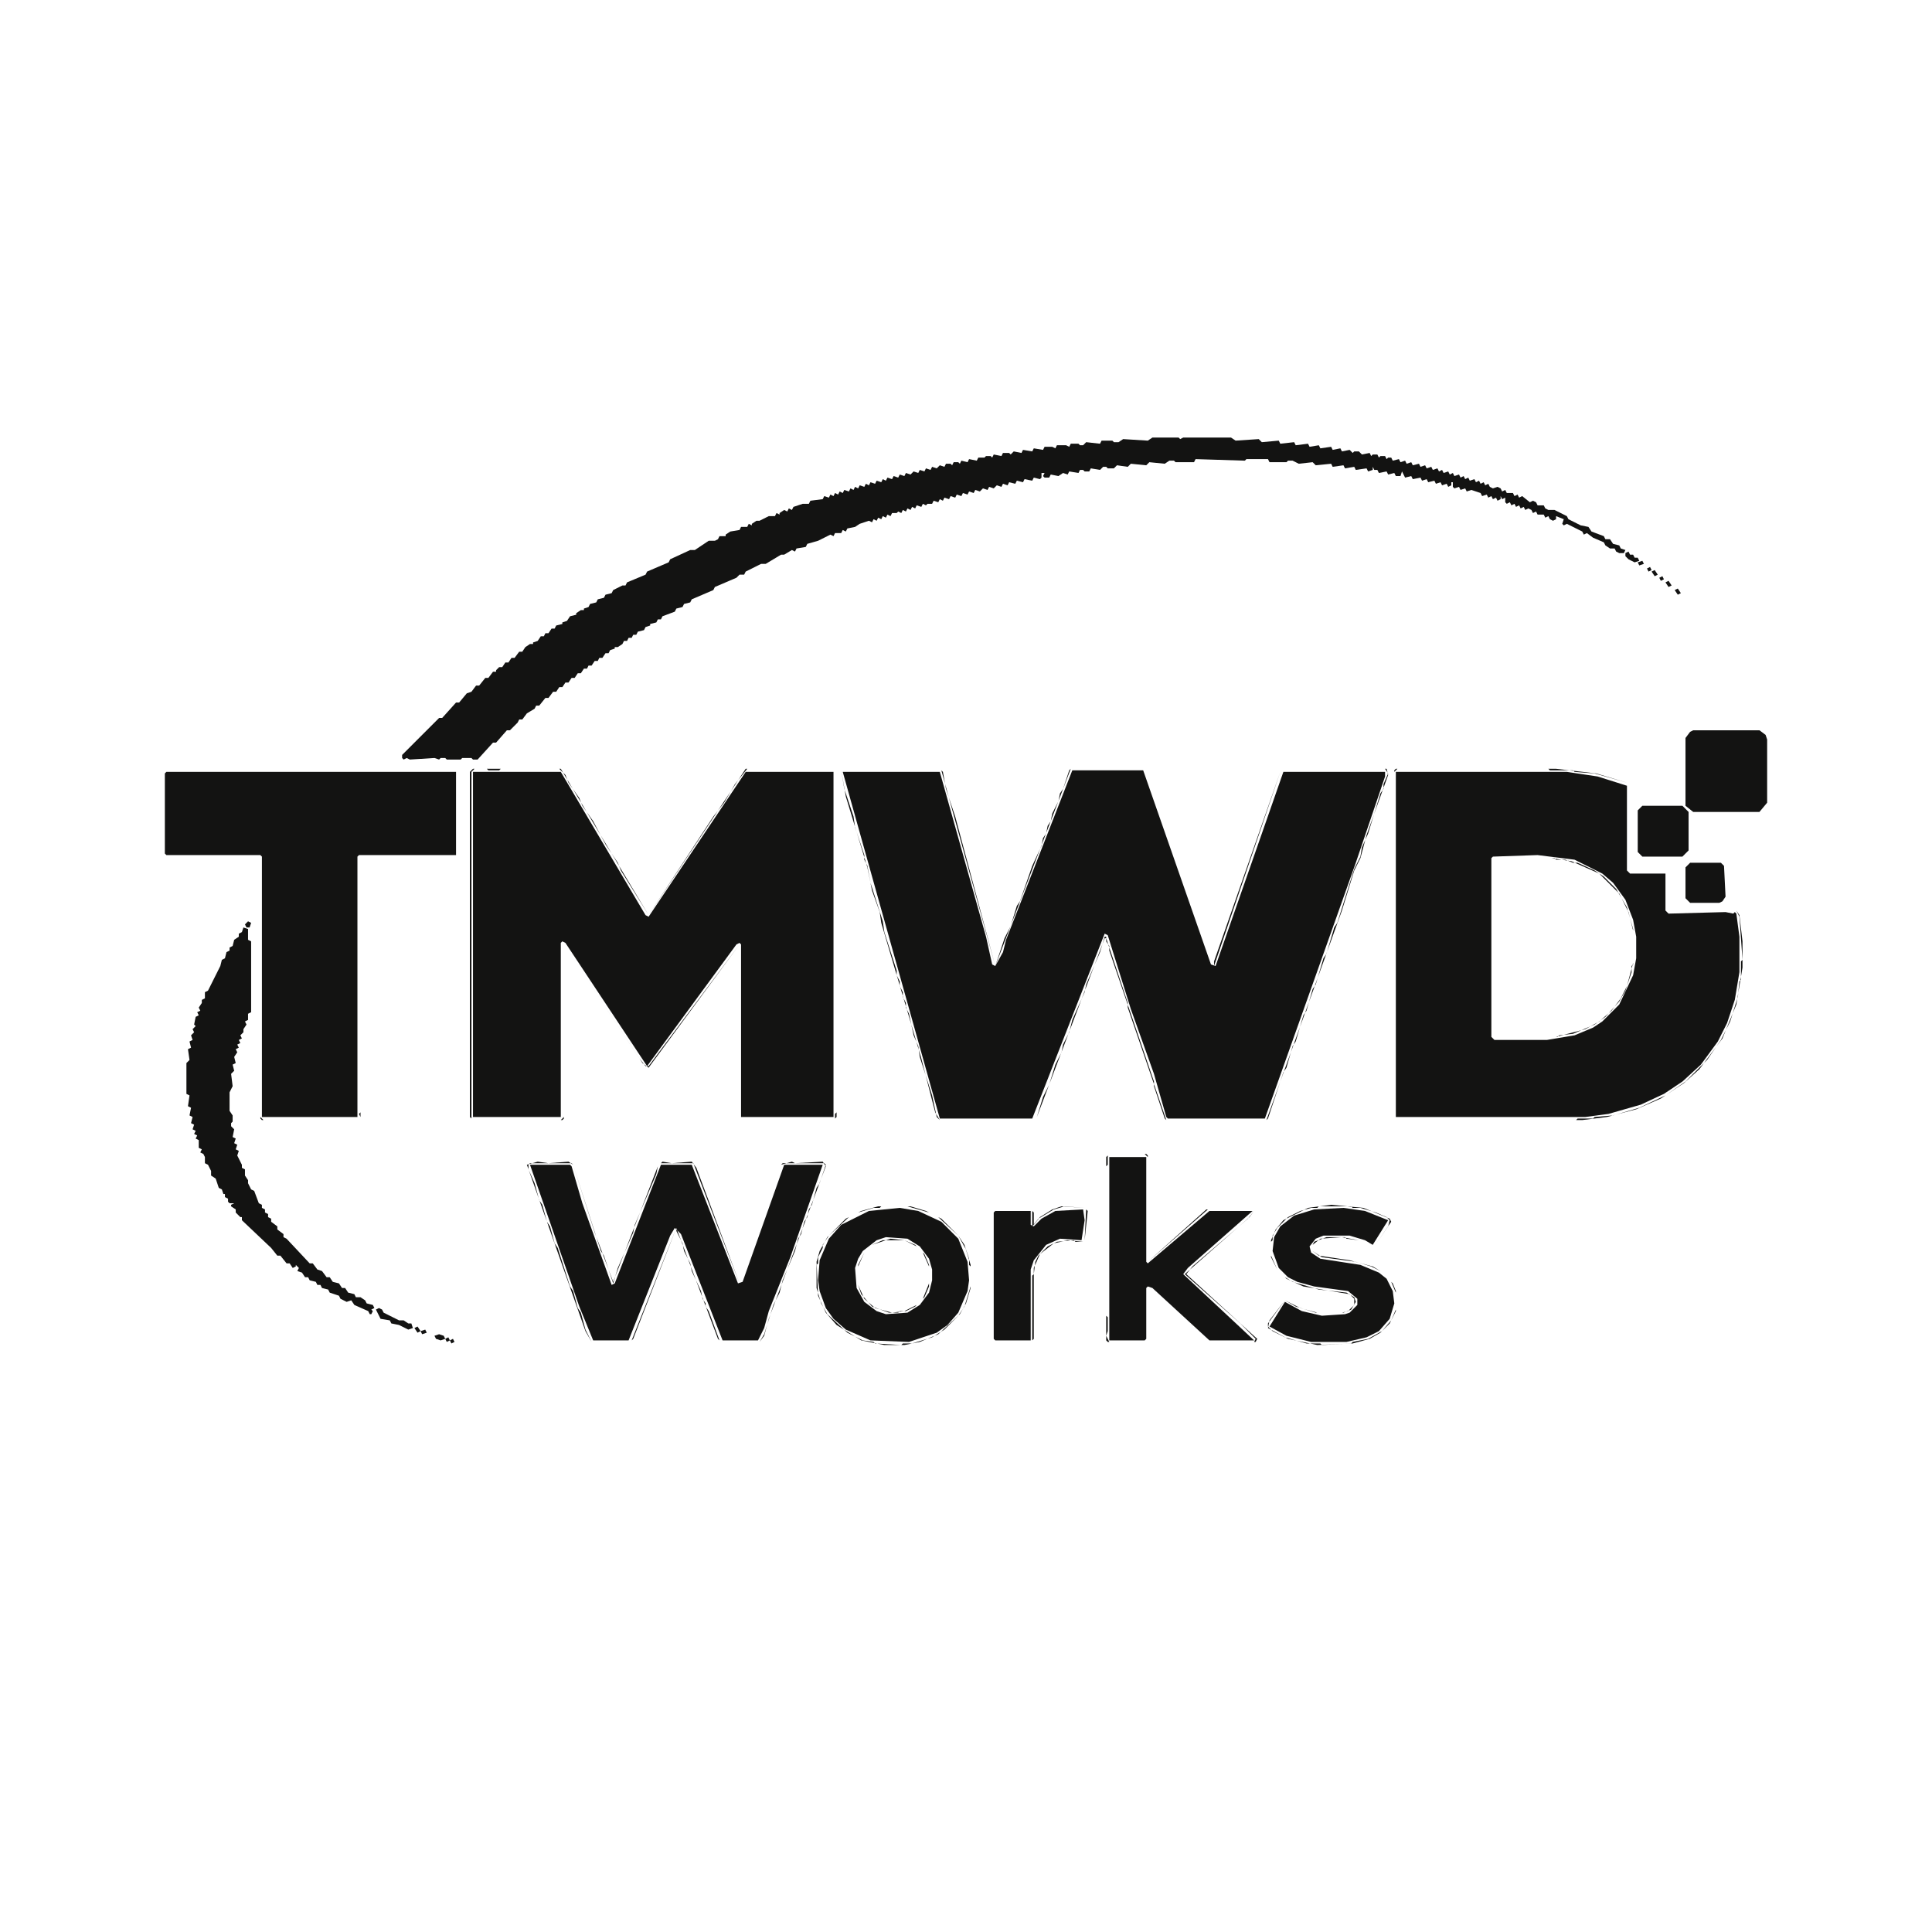
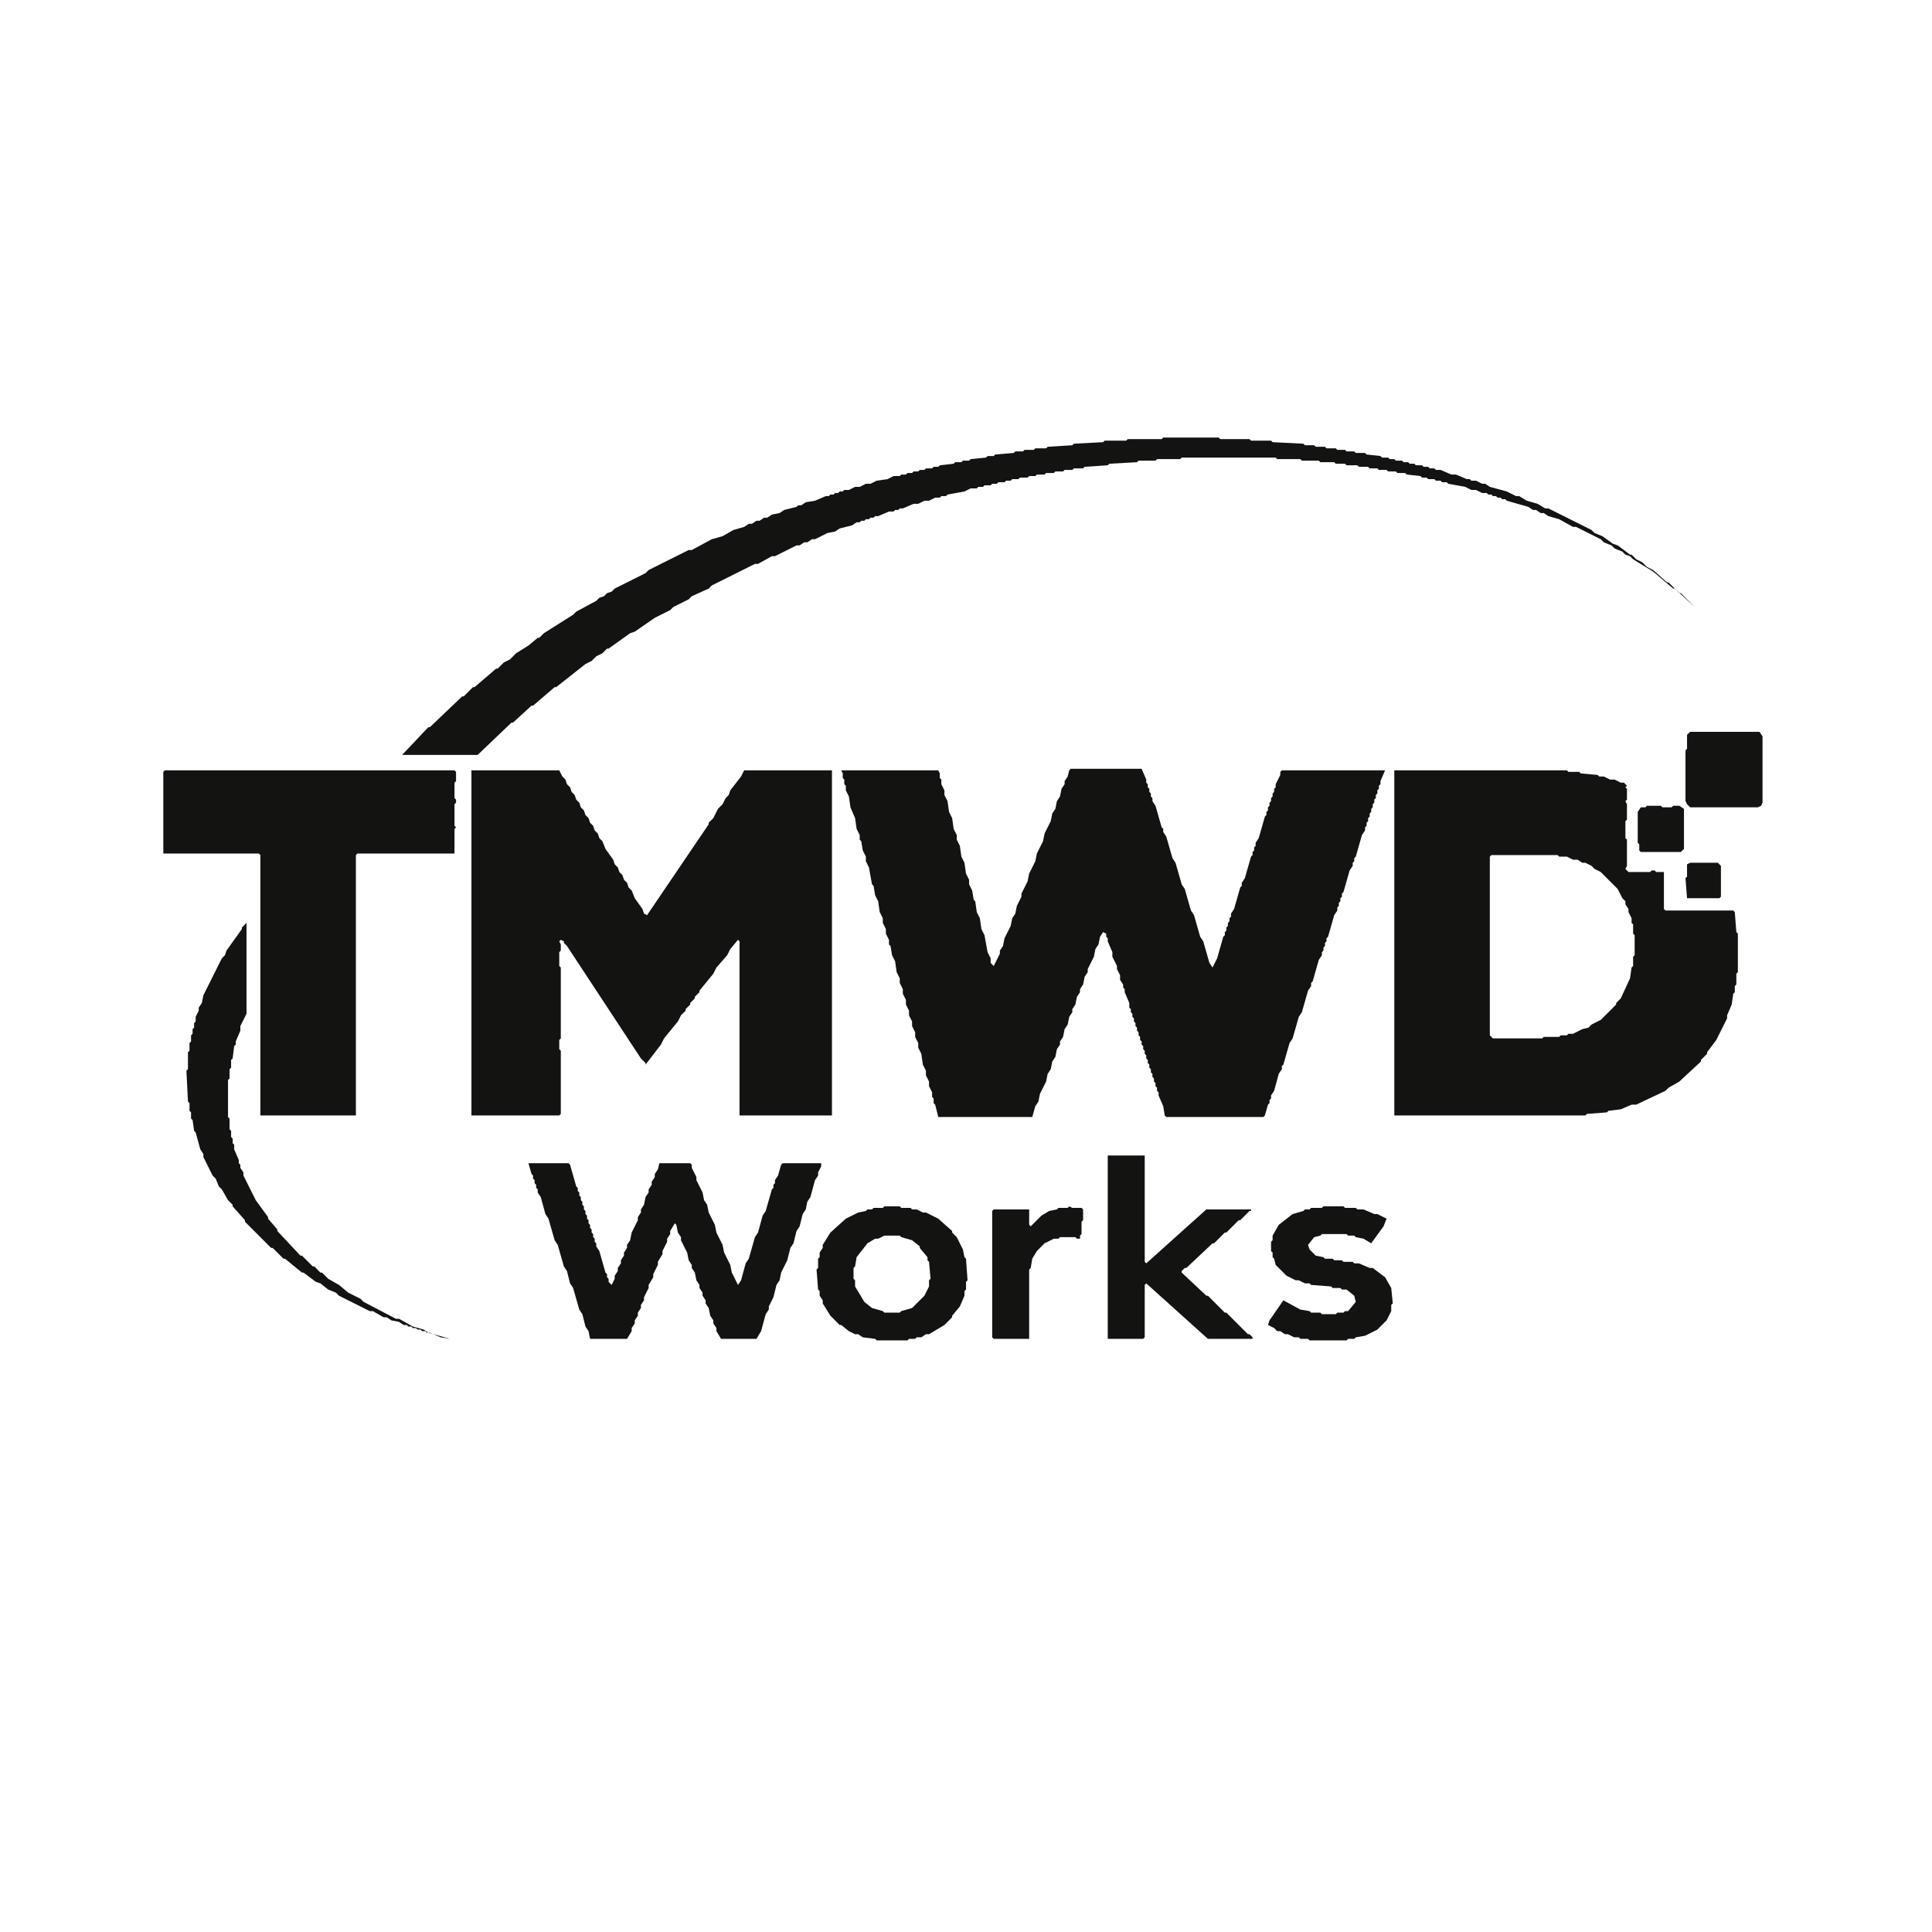
<svg xmlns="http://www.w3.org/2000/svg" viewBox="0 0 1254 1254" role="img" aria-labelledby="title desc">
-   <path d="M 566 808 L 561 813 L 557 822 L 557 834 L 561 843 L 568 849 L 579 852 L 587 851 L 595 847 L 599 843 L 603 833 L 603 822 L 599 813 L 595 809 L 587 805 L 573 805 Z M 970 557 L 970 673 L 1010 673 L 1029 668 L 1038 663 L 1046 656 L 1052 648 L 1056 640 L 1060 625 L 1060 604 L 1057 592 L 1051 580 L 1038 567 L 1020 559 L 1007 557 Z M 0 0 L 0 1253 L 1253 1253 L 1253 0 Z M 704 784 L 706 786 L 704 805 L 703 806 L 693 805 L 684 807 L 675 814 L 671 823 L 671 869 L 669 871 L 645 871 L 644 870 L 644 786 L 645 785 L 669 785 L 671 787 L 671 795 L 675 790 L 683 785 L 689 783 Z M 549 791 L 559 786 L 570 783 L 591 783 L 601 786 L 611 791 L 622 802 L 626 808 L 630 821 L 630 836 L 627 846 L 623 853 L 609 866 L 597 871 L 587 873 L 574 873 L 559 870 L 543 860 L 536 852 L 531 841 L 530 819 L 532 812 L 537 803 Z M 902 791 L 903 793 L 892 809 L 882 805 L 871 803 L 857 804 L 852 808 L 852 812 L 856 815 L 876 818 L 891 822 L 896 825 L 904 833 L 906 838 L 906 851 L 902 859 L 896 865 L 889 869 L 878 872 L 855 873 L 836 869 L 823 862 L 824 857 L 834 844 L 844 849 L 855 852 L 871 852 L 875 851 L 879 847 L 879 843 L 876 840 L 846 835 L 835 830 L 829 824 L 825 816 L 825 805 L 828 798 L 833 792 L 849 784 L 864 782 L 885 784 Z M 342 756 L 349 754 L 356 755 L 369 754 L 372 756 L 386 800 L 398 832 L 427 757 L 430 754 L 436 755 L 449 754 L 452 758 L 480 833 L 507 756 L 514 754 L 516 755 L 534 754 L 536 757 L 499 856 L 496 867 L 493 871 L 468 871 L 466 869 L 439 797 L 411 869 L 409 871 L 384 871 L 380 864 Z M 720 749 L 744 749 L 745 750 L 745 819 L 783 785 L 813 785 L 814 786 L 810 791 L 774 822 L 770 827 L 816 869 L 815 871 L 784 871 L 745 835 L 745 870 L 744 871 L 719 871 L 718 870 L 718 751 Z M 1097 560 L 1117 560 L 1119 562 L 1120 582 L 1118 585 L 1116 586 L 1097 586 L 1094 583 L 1094 563 Z M 1066 523 L 1092 523 L 1096 527 L 1096 552 L 1092 556 L 1066 556 L 1063 553 L 1063 526 Z M 107 500 L 297 500 L 298 501 L 298 555 L 297 556 L 234 556 L 234 725 L 232 727 L 170 727 L 169 726 L 169 556 L 107 556 L 106 555 L 106 501 Z M 905 500 L 906 499 L 1010 499 L 1036 502 L 1056 508 L 1058 510 L 1058 565 L 1081 565 L 1082 566 L 1082 591 L 1127 591 L 1129 594 L 1131 611 L 1131 628 L 1127 652 L 1118 674 L 1103 694 L 1093 703 L 1078 713 L 1062 720 L 1043 725 L 1027 727 L 906 727 L 905 726 Z M 546 500 L 547 499 L 610 499 L 612 501 L 614 512 L 620 530 L 646 627 L 695 499 L 743 499 L 788 627 L 788 624 L 831 501 L 833 499 L 900 499 L 901 503 L 887 542 L 883 557 L 879 565 L 871 591 L 822 727 L 757 727 L 732 654 L 732 651 L 718 609 L 717 609 L 673 725 L 671 727 L 610 727 L 607 722 L 598 687 L 572 599 L 571 592 L 566 578 L 563 563 L 549 517 Z M 305 501 L 307 499 L 364 499 L 421 594 L 484 499 L 541 499 L 543 501 L 543 725 L 541 727 L 481 727 L 480 726 L 480 613 L 421 693 L 417 690 L 366 613 L 366 726 L 365 727 L 307 727 L 305 725 Z M 1097 475 L 1099 474 L 1142 474 L 1146 477 L 1147 480 L 1147 521 L 1142 527 L 1099 527 L 1094 523 L 1094 479 Z M 703 785 L 685 786 L 676 791 L 671 796 L 669 795 L 669 786 L 646 786 L 645 787 L 645 869 L 646 870 L 669 870 L 669 824 L 671 818 L 679 808 L 688 804 L 702 805 L 704 792 Z M 840 789 L 831 796 L 827 803 L 826 812 L 830 823 L 836 829 L 842 832 L 853 835 L 875 838 L 881 843 L 881 847 L 876 852 L 873 853 L 858 854 L 845 851 L 834 845 L 824 861 L 835 867 L 851 871 L 874 871 L 887 868 L 895 864 L 902 856 L 905 846 L 904 838 L 900 830 L 895 826 L 883 821 L 857 817 L 851 813 L 850 809 L 854 804 L 859 802 L 876 802 L 886 805 L 891 808 L 901 792 L 886 786 L 872 784 L 853 785 Z M 564 786 L 546 795 L 538 804 L 532 818 L 531 831 L 532 838 L 536 849 L 541 856 L 549 863 L 565 870 L 590 871 L 608 865 L 615 860 L 622 852 L 628 838 L 629 831 L 628 819 L 622 804 L 611 793 L 596 786 L 584 784 Z M 569 805 L 575 803 L 589 804 L 597 809 L 603 817 L 605 824 L 605 831 L 603 839 L 597 847 L 589 852 L 575 853 L 569 851 L 561 845 L 556 836 L 555 823 L 557 817 L 560 812 Z M 344 756 L 376 848 L 385 870 L 408 870 L 435 802 L 438 797 L 442 801 L 469 870 L 492 870 L 496 862 L 499 851 L 513 816 L 534 756 L 509 756 L 482 832 L 479 833 L 449 756 L 429 756 L 399 833 L 397 834 L 378 781 L 371 757 L 370 756 Z M 720 751 L 720 870 L 743 870 L 744 869 L 744 836 L 745 835 L 748 836 L 785 870 L 814 870 L 768 827 L 771 823 L 813 786 L 785 786 L 745 820 L 744 819 L 744 751 Z M 906 501 L 906 725 L 1029 725 L 1044 723 L 1065 717 L 1080 710 L 1092 702 L 1104 691 L 1115 676 L 1121 664 L 1126 649 L 1129 631 L 1129 608 L 1127 593 L 1126 592 L 1125 593 L 1120 592 L 1083 593 L 1081 591 L 1081 567 L 1058 567 L 1056 565 L 1056 510 L 1037 504 L 1017 501 Z M 969 556 L 998 555 L 1022 558 L 1040 567 L 1047 573 L 1055 584 L 1060 597 L 1062 608 L 1062 622 L 1060 633 L 1051 652 L 1040 663 L 1034 667 L 1022 672 L 1004 675 L 970 675 L 968 673 L 968 557 Z M 307 501 L 307 725 L 364 725 L 364 612 L 365 611 L 367 612 L 420 692 L 478 613 L 480 612 L 481 613 L 481 725 L 541 725 L 541 501 L 484 501 L 421 595 L 419 594 L 364 501 Z M 108 501 L 107 502 L 107 554 L 108 555 L 169 555 L 170 556 L 170 725 L 232 725 L 232 556 L 233 555 L 296 555 L 296 501 Z M 547 501 L 610 726 L 670 726 L 717 606 L 719 607 L 734 655 L 749 697 L 757 725 L 758 726 L 821 726 L 880 560 L 899 504 L 899 501 L 833 501 L 789 627 L 786 626 L 742 500 L 696 500 L 653 610 L 651 618 L 646 627 L 644 626 L 640 608 L 610 501 Z M 578 804 L 566 808 L 561 813 L 557 821 L 557 834 L 559 840 L 566 848 L 577 852 L 583 852 L 584 851 L 588 851 L 594 848 L 600 842 L 603 835 L 603 821 L 600 814 L 594 808 L 587 805 Z M 970 557 L 970 673 L 1011 673 L 1012 672 L 1021 671 L 1035 665 L 1042 660 L 1051 650 L 1055 643 L 1059 631 L 1059 627 L 1060 626 L 1060 603 L 1056 589 L 1049 577 L 1041 569 L 1035 565 L 1024 560 L 1021 560 L 1016 558 L 1010 558 L 1009 557 Z M 0 0 L 0 1253 L 1253 1253 L 1253 0 Z M 292 870 L 294 869 L 295 871 L 293 872 Z M 289 869 L 291 868 L 292 870 L 290 871 Z M 282 867 L 285 866 L 288 867 L 289 869 L 286 870 L 283 869 Z M 273 864 L 276 863 L 277 865 L 274 866 Z M 269 862 L 271 861 L 273 864 L 271 865 Z M 244 850 L 246 849 L 248 850 L 249 852 L 259 857 L 262 857 L 265 859 L 267 859 L 268 862 L 265 863 L 259 860 L 254 859 L 253 857 L 247 856 Z M 836 790 L 844 786 L 851 784 L 855 784 L 856 783 L 877 783 L 878 784 L 883 784 L 893 787 L 900 790 L 902 792 L 901 796 L 892 809 L 882 805 L 874 804 L 873 803 L 861 803 L 853 806 L 852 808 L 852 812 L 858 816 L 880 819 L 890 822 L 896 825 L 903 832 L 906 839 L 906 850 L 903 857 L 897 864 L 888 869 L 878 871 L 877 872 L 858 873 L 857 872 L 848 872 L 834 868 L 826 864 L 823 861 L 823 859 L 834 844 L 841 848 L 854 852 L 872 852 L 877 850 L 880 845 L 879 842 L 874 839 L 856 837 L 839 832 L 834 829 L 829 824 L 825 815 L 825 806 L 826 805 L 826 802 L 829 797 Z M 704 784 L 705 785 L 704 805 L 703 806 L 698 806 L 697 805 L 686 806 L 680 809 L 674 815 L 672 819 L 671 827 L 670 828 L 670 870 L 669 871 L 645 871 L 644 870 L 644 786 L 645 785 L 669 785 L 670 786 L 670 796 L 674 791 L 684 785 L 691 783 Z M 551 790 L 557 787 L 567 784 L 571 784 L 572 783 L 589 783 L 603 787 L 609 790 L 622 802 L 627 811 L 629 817 L 629 821 L 630 822 L 630 835 L 626 848 L 622 854 L 613 863 L 605 868 L 592 872 L 586 872 L 585 873 L 568 872 L 567 871 L 560 870 L 550 865 L 537 853 L 533 846 L 530 836 L 530 821 L 531 820 L 531 816 L 534 810 L 534 808 L 538 802 Z M 343 759 L 343 756 L 344 755 L 371 755 L 372 756 L 390 812 L 392 815 L 398 833 L 401 823 L 411 800 L 412 795 L 426 762 L 427 757 L 429 755 L 450 755 L 480 833 L 507 756 L 508 755 L 535 755 L 536 756 L 532 768 L 530 771 L 527 782 L 525 785 L 524 790 L 522 793 L 520 801 L 518 804 L 516 812 L 508 831 L 506 839 L 502 847 L 496 866 L 493 871 L 468 871 L 467 870 L 460 851 L 458 848 L 458 846 L 456 843 L 455 838 L 449 825 L 448 820 L 444 812 L 443 807 L 439 799 L 439 797 L 410 870 L 409 871 L 384 871 L 380 863 L 377 852 L 375 849 L 372 838 L 370 835 L 362 810 L 360 807 L 357 796 L 355 793 L 352 782 L 350 779 L 347 768 Z M 720 749 L 743 749 L 745 751 L 745 819 L 784 785 L 813 785 L 814 786 L 811 790 L 769 827 L 805 859 L 815 869 L 814 871 L 784 871 L 745 835 L 745 870 L 744 871 L 720 871 L 718 867 L 719 864 L 719 855 L 718 854 L 718 757 L 719 756 L 719 750 Z M 158 602 L 161 603 L 161 610 L 163 611 L 163 657 L 161 658 L 161 662 L 159 663 L 160 665 L 158 668 L 158 670 L 156 672 L 157 674 L 155 675 L 156 677 L 154 678 L 155 680 L 153 681 L 154 683 L 152 686 L 153 690 L 151 691 L 152 695 L 150 697 L 151 705 L 149 709 L 149 721 L 151 724 L 151 728 L 150 729 L 150 731 L 152 733 L 151 738 L 153 739 L 152 742 L 154 743 L 153 746 L 155 747 L 154 750 L 157 756 L 157 758 L 159 759 L 159 763 L 161 766 L 161 768 L 163 772 L 165 773 L 168 781 L 170 782 L 170 784 L 172 785 L 172 787 L 174 788 L 174 790 L 176 791 L 176 793 L 180 796 L 180 798 L 184 801 L 184 803 L 186 804 L 201 820 L 203 820 L 206 824 L 209 825 L 212 829 L 214 829 L 216 832 L 220 833 L 222 836 L 224 836 L 226 839 L 230 840 L 231 842 L 234 842 L 237 844 L 238 846 L 242 847 L 243 849 L 241 850 L 242 851 L 241 853 L 240 853 L 239 851 L 230 847 L 228 844 L 225 845 L 221 843 L 220 841 L 214 839 L 213 837 L 209 836 L 208 834 L 206 834 L 205 832 L 201 831 L 200 829 L 198 829 L 196 826 L 193 825 L 194 823 L 192 821 L 192 822 L 190 823 L 188 820 L 186 820 L 182 815 L 180 815 L 176 810 L 157 792 L 157 790 L 156 790 L 153 787 L 153 785 L 150 783 L 150 782 L 152 781 L 149 781 L 148 780 L 148 778 L 146 777 L 146 775 L 145 775 L 144 772 L 142 771 L 140 765 L 137 763 L 137 760 L 135 756 L 133 755 L 133 751 L 132 749 L 130 748 L 131 746 L 129 745 L 129 740 L 127 739 L 128 737 L 126 736 L 127 734 L 125 733 L 126 730 L 124 729 L 125 725 L 123 724 L 124 719 L 122 718 L 123 711 L 121 710 L 121 690 L 123 688 L 122 681 L 124 680 L 123 676 L 125 675 L 124 672 L 126 670 L 125 668 L 127 666 L 126 665 L 127 660 L 129 659 L 128 657 L 130 656 L 129 654 L 131 651 L 131 649 L 133 648 L 133 644 L 135 643 L 143 627 L 144 623 L 146 622 L 147 618 L 149 617 L 149 615 L 151 614 L 152 610 L 155 608 L 155 606 L 157 605 Z M 159 600 L 161 598 L 163 599 L 162 602 L 160 602 Z M 107 500 L 297 500 L 298 501 L 298 555 L 297 556 L 234 556 L 234 722 L 233 723 L 234 725 L 232 727 L 171 727 L 169 725 L 169 556 L 107 556 L 106 555 L 106 501 Z M 905 501 L 907 499 L 1005 499 L 1006 500 L 1021 500 L 1022 501 L 1035 502 L 1056 508 L 1058 510 L 1058 565 L 1081 565 L 1082 566 L 1082 591 L 1127 591 L 1129 595 L 1131 623 L 1130 624 L 1130 636 L 1129 637 L 1128 647 L 1123 663 L 1117 675 L 1108 688 L 1094 702 L 1081 711 L 1064 719 L 1047 724 L 1035 725 L 1034 726 L 1024 726 L 1023 727 L 906 727 L 905 726 Z M 546 500 L 547 499 L 610 499 L 611 500 L 646 627 L 652 609 L 656 601 L 660 588 L 662 585 L 670 562 L 676 549 L 677 544 L 679 541 L 680 536 L 682 533 L 683 528 L 687 520 L 688 515 L 690 512 L 694 500 L 695 499 L 743 499 L 788 627 L 831 501 L 833 499 L 899 499 L 901 502 L 898 509 L 898 512 L 896 515 L 888 541 L 884 550 L 883 556 L 879 564 L 868 599 L 866 602 L 861 619 L 859 622 L 854 639 L 852 642 L 848 656 L 846 659 L 841 676 L 839 679 L 835 693 L 833 696 L 823 726 L 822 727 L 757 727 L 756 726 L 749 705 L 749 702 L 720 617 L 720 614 L 718 611 L 718 608 L 717 608 L 714 618 L 705 639 L 704 644 L 696 662 L 694 670 L 690 678 L 689 683 L 685 691 L 681 704 L 677 712 L 673 725 L 671 727 L 610 727 L 608 725 L 605 711 L 597 686 L 596 679 L 593 672 L 590 658 L 588 654 L 588 651 L 586 647 L 586 644 L 584 640 L 584 637 L 582 633 L 582 630 L 574 605 L 573 598 L 565 573 L 563 562 L 561 558 L 561 555 L 555 537 L 554 530 L 548 512 Z M 306 501 L 308 499 L 316 499 L 317 500 L 324 500 L 325 499 L 363 499 L 367 503 L 369 508 L 376 518 L 378 523 L 385 533 L 393 548 L 401 560 L 403 565 L 421 594 L 463 530 L 470 521 L 477 509 L 485 499 L 541 499 L 543 501 L 543 722 L 542 723 L 542 726 L 541 727 L 481 727 L 480 726 L 480 613 L 421 692 L 419 692 L 415 687 L 366 613 L 366 725 L 364 727 L 307 727 L 306 726 Z M 1087 383 L 1089 382 L 1091 385 L 1089 386 Z M 1081 378 L 1083 377 L 1085 380 L 1083 381 Z M 1077 375 L 1079 374 L 1080 376 L 1078 377 Z M 1072 371 L 1074 370 L 1076 373 L 1074 374 Z M 1069 369 L 1071 368 L 1072 370 L 1070 371 Z M 1063 365 L 1066 364 L 1067 366 L 1064 367 Z M 1055 359 L 1057 358 L 1058 360 L 1060 360 L 1061 362 L 1063 362 L 1064 364 L 1061 365 L 1057 363 L 1055 361 Z M 1055 357 L 1054 359 L 1051 359 L 1049 358 L 1048 356 L 1045 356 L 1042 354 L 1041 352 L 1034 349 L 1030 346 L 1028 347 L 1027 345 L 1017 340 L 1015 341 L 1014 340 L 1015 337 L 1010 335 L 1010 337 L 1008 338 L 1006 337 L 1005 335 L 1003 336 L 1002 334 L 998 334 L 997 332 L 995 333 L 994 331 L 992 330 L 990 331 L 989 329 L 987 330 L 986 328 L 984 329 L 983 327 L 981 328 L 980 326 L 978 327 L 977 326 L 977 323 L 975 324 L 974 322 L 974 324 L 972 325 L 971 323 L 969 324 L 968 322 L 966 323 L 965 321 L 962 322 L 961 320 L 955 318 L 952 319 L 951 317 L 948 318 L 947 316 L 944 317 L 943 316 L 943 313 L 942 313 L 942 315 L 940 316 L 939 314 L 936 315 L 935 313 L 932 314 L 931 312 L 927 313 L 926 311 L 923 312 L 922 310 L 917 311 L 916 309 L 912 310 L 910 306 L 909 309 L 906 309 L 905 307 L 901 308 L 900 306 L 895 307 L 894 305 L 892 305 L 891 303 L 891 305 L 888 306 L 887 304 L 880 305 L 879 303 L 873 304 L 872 302 L 865 303 L 864 301 L 854 302 L 852 300 L 843 301 L 839 299 L 836 299 L 835 300 L 824 300 L 823 298 L 809 298 L 808 299 L 776 298 L 775 300 L 763 300 L 762 299 L 759 299 L 756 301 L 746 300 L 744 302 L 734 301 L 732 303 L 725 302 L 723 304 L 719 304 L 718 303 L 716 303 L 714 305 L 708 304 L 707 306 L 704 306 L 703 305 L 701 305 L 700 307 L 694 306 L 693 308 L 690 307 L 687 309 L 682 308 L 681 310 L 678 310 L 677 309 L 678 307 L 676 307 L 676 310 L 675 311 L 671 310 L 670 312 L 665 311 L 664 313 L 660 312 L 659 314 L 655 313 L 654 315 L 651 314 L 650 316 L 647 315 L 645 317 L 642 316 L 641 318 L 638 317 L 636 319 L 633 318 L 632 320 L 629 319 L 628 321 L 625 320 L 624 322 L 621 321 L 620 323 L 617 322 L 616 324 L 613 323 L 612 325 L 610 324 L 609 326 L 606 325 L 605 327 L 602 327 L 601 328 L 599 327 L 598 329 L 595 328 L 594 330 L 592 329 L 591 331 L 589 330 L 588 332 L 586 331 L 585 333 L 583 332 L 582 333 L 579 333 L 578 335 L 576 334 L 575 336 L 573 335 L 572 337 L 570 336 L 569 338 L 567 337 L 566 339 L 564 338 L 558 340 L 555 342 L 550 343 L 549 345 L 547 344 L 546 346 L 542 346 L 541 348 L 539 347 L 531 351 L 524 353 L 523 355 L 517 356 L 516 358 L 514 357 L 509 360 L 507 360 L 497 366 L 494 366 L 484 371 L 483 373 L 480 373 L 478 375 L 464 381 L 463 383 L 449 389 L 448 391 L 444 392 L 443 394 L 439 395 L 438 397 L 430 400 L 429 402 L 427 402 L 426 404 L 422 405 L 422 406 L 419 407 L 418 409 L 414 410 L 413 412 L 411 412 L 410 414 L 408 414 L 407 416 L 405 416 L 404 418 L 401 420 L 399 420 L 399 421 L 396 422 L 395 424 L 393 424 L 391 427 L 389 427 L 388 429 L 386 429 L 384 432 L 382 432 L 381 434 L 379 434 L 377 437 L 375 437 L 373 440 L 371 440 L 369 443 L 367 443 L 365 446 L 363 446 L 361 449 L 359 449 L 356 453 L 354 453 L 350 458 L 348 458 L 347 460 L 342 463 L 339 467 L 337 467 L 336 469 L 331 474 L 329 474 L 322 482 L 320 482 L 310 493 L 307 493 L 306 492 L 300 492 L 299 493 L 290 493 L 289 492 L 286 492 L 285 493 L 282 492 L 266 493 L 264 492 L 262 493 L 261 492 L 261 490 L 285 466 L 287 466 L 296 456 L 298 456 L 303 450 L 306 449 L 309 445 L 311 445 L 315 440 L 317 440 L 320 436 L 322 436 L 322 435 L 324 433 L 326 433 L 328 430 L 330 430 L 332 427 L 334 427 L 337 423 L 339 423 L 341 420 L 344 418 L 346 418 L 346 417 L 349 416 L 351 413 L 353 413 L 354 411 L 356 411 L 358 408 L 360 408 L 361 406 L 365 405 L 365 404 L 368 403 L 370 400 L 374 399 L 374 398 L 377 396 L 379 396 L 379 395 L 382 394 L 383 392 L 387 391 L 388 389 L 392 388 L 393 386 L 397 385 L 398 383 L 404 380 L 406 380 L 407 378 L 419 373 L 420 371 L 434 365 L 435 363 L 448 357 L 451 357 L 460 351 L 464 351 L 466 350 L 467 348 L 471 348 L 471 347 L 474 345 L 480 344 L 481 342 L 485 342 L 486 340 L 488 341 L 488 340 L 491 338 L 493 338 L 499 335 L 503 335 L 504 333 L 506 334 L 506 333 L 509 331 L 511 332 L 512 330 L 514 331 L 515 329 L 521 327 L 525 327 L 526 325 L 534 324 L 535 322 L 538 323 L 539 321 L 541 322 L 542 320 L 544 321 L 545 319 L 547 320 L 548 318 L 551 319 L 552 317 L 554 318 L 555 316 L 557 317 L 558 315 L 561 316 L 562 314 L 564 315 L 565 313 L 568 314 L 569 312 L 572 313 L 573 311 L 575 312 L 576 310 L 579 311 L 580 309 L 583 310 L 584 308 L 587 309 L 588 307 L 591 308 L 593 306 L 596 307 L 597 305 L 600 306 L 601 304 L 604 305 L 605 303 L 608 304 L 610 302 L 613 303 L 614 301 L 617 301 L 618 302 L 619 300 L 622 300 L 623 301 L 624 299 L 628 300 L 629 298 L 634 299 L 635 297 L 639 297 L 640 296 L 643 296 L 644 297 L 645 295 L 650 296 L 651 294 L 655 294 L 656 295 L 658 293 L 663 294 L 664 292 L 670 293 L 671 291 L 677 292 L 678 290 L 683 290 L 685 291 L 686 289 L 692 289 L 694 290 L 695 288 L 700 288 L 701 289 L 703 289 L 705 287 L 714 288 L 715 286 L 722 286 L 723 287 L 726 287 L 729 285 L 745 286 L 748 284 L 765 284 L 766 285 L 768 284 L 799 284 L 802 286 L 817 285 L 819 287 L 830 286 L 831 288 L 840 287 L 841 289 L 849 288 L 850 290 L 856 289 L 857 291 L 864 290 L 865 292 L 870 291 L 871 293 L 876 292 L 878 294 L 879 293 L 882 293 L 884 295 L 889 294 L 890 296 L 891 295 L 894 295 L 895 297 L 896 296 L 899 296 L 900 298 L 901 297 L 903 297 L 904 299 L 908 298 L 909 300 L 912 299 L 913 301 L 916 300 L 917 302 L 921 301 L 922 303 L 925 302 L 926 304 L 929 303 L 930 305 L 933 304 L 934 306 L 936 305 L 937 307 L 940 306 L 941 308 L 943 307 L 944 309 L 947 308 L 948 310 L 950 309 L 951 311 L 953 310 L 954 312 L 957 311 L 958 313 L 960 312 L 961 314 L 963 313 L 964 315 L 966 314 L 967 316 L 969 317 L 972 316 L 974 317 L 975 319 L 977 318 L 978 320 L 982 320 L 983 322 L 985 321 L 986 323 L 988 322 L 993 326 L 995 325 L 997 326 L 998 328 L 1002 328 L 1003 330 L 1005 331 L 1009 331 L 1017 335 L 1018 337 L 1026 341 L 1031 342 L 1033 345 L 1041 348 L 1042 350 L 1045 350 L 1047 353 L 1051 354 L 1052 356 Z" fill="#131312" fill-rule="evenodd" />
+   <path d="M 839 788 L 830 795 L 826 802 L 826 805 L 825 806 L 825 812 L 826 813 L 826 816 L 827 817 L 828 821 L 835 828 L 841 831 L 843 831 L 847 833 L 850 833 L 851 834 L 864 835 L 865 836 L 870 836 L 871 837 L 874 837 L 879 841 L 880 845 L 875 851 L 873 851 L 872 852 L 868 852 L 867 853 L 858 853 L 857 852 L 851 852 L 850 851 L 844 850 L 833 844 L 824 857 L 823 860 L 827 862 L 829 864 L 831 864 L 834 866 L 836 866 L 840 868 L 843 868 L 844 869 L 849 869 L 850 870 L 874 870 L 875 869 L 879 869 L 880 868 L 886 867 L 894 863 L 900 857 L 903 851 L 903 847 L 904 846 L 903 836 L 899 829 L 891 823 L 889 823 L 882 820 L 879 820 L 878 819 L 872 819 L 871 818 L 866 818 L 865 817 L 860 817 L 859 816 L 854 815 L 850 811 L 849 808 L 853 803 L 857 802 L 858 801 L 874 801 L 875 802 L 879 802 L 880 803 L 885 804 L 890 807 L 898 796 L 900 791 L 894 788 L 892 788 L 885 785 L 881 785 L 880 784 L 873 784 L 872 783 L 859 783 L 858 784 L 851 784 L 850 785 L 847 785 L 846 786 Z M 702 784 L 696 784 L 694 783 L 693 784 L 687 784 L 686 785 L 681 786 L 676 789 L 669 796 L 668 795 L 668 785 L 645 785 L 644 786 L 644 868 L 645 869 L 668 869 L 668 824 L 669 823 L 670 817 L 673 812 L 678 807 L 684 804 L 687 804 L 688 803 L 698 803 L 699 804 L 701 804 L 701 802 L 702 801 L 702 793 L 703 792 L 703 785 Z M 549 791 L 539 800 L 534 808 L 534 810 L 532 813 L 532 816 L 531 817 L 531 823 L 530 824 L 531 837 L 532 838 L 532 841 L 534 844 L 534 846 L 539 854 L 545 860 L 546 860 L 551 864 L 555 866 L 557 866 L 560 868 L 568 869 L 569 870 L 589 870 L 590 869 L 594 869 L 595 868 L 598 868 L 601 866 L 603 866 L 613 860 L 618 855 L 618 854 L 623 848 L 626 841 L 626 838 L 627 837 L 627 832 L 628 831 L 627 817 L 626 816 L 625 811 L 621 803 L 618 800 L 618 799 L 609 791 L 601 787 L 599 787 L 595 785 L 592 785 L 591 784 L 585 784 L 584 783 L 574 783 L 573 784 L 567 784 L 566 785 L 563 785 L 562 786 L 557 787 Z M 574 802 L 584 802 L 585 803 L 592 805 L 597 809 L 597 810 L 602 816 L 602 818 L 603 819 L 604 830 L 603 831 L 603 835 L 600 841 L 592 849 L 585 851 L 584 852 L 574 852 L 573 851 L 566 849 L 561 845 L 555 835 L 555 831 L 554 830 L 554 823 L 555 822 L 556 816 L 563 807 L 568 804 L 570 804 Z M 343 755 L 345 762 L 346 763 L 346 765 L 347 766 L 347 768 L 348 769 L 348 771 L 349 772 L 349 774 L 351 777 L 354 788 L 356 791 L 360 805 L 362 808 L 366 822 L 368 825 L 370 833 L 372 836 L 376 850 L 378 853 L 380 861 L 382 864 L 383 869 L 407 869 L 410 864 L 410 862 L 412 859 L 412 857 L 414 854 L 414 852 L 416 849 L 416 847 L 418 844 L 418 842 L 421 836 L 421 834 L 424 829 L 424 827 L 427 821 L 427 819 L 430 814 L 430 812 L 433 806 L 433 804 L 435 801 L 435 799 L 438 794 L 439 795 L 440 800 L 442 803 L 442 805 L 446 813 L 447 818 L 449 821 L 449 823 L 451 826 L 452 831 L 454 834 L 454 836 L 456 839 L 456 841 L 458 844 L 458 846 L 460 849 L 461 854 L 463 857 L 463 859 L 465 862 L 465 864 L 468 869 L 491 869 L 494 864 L 497 853 L 499 850 L 499 848 L 502 842 L 504 834 L 506 831 L 507 826 L 511 818 L 513 810 L 515 807 L 517 799 L 519 796 L 521 788 L 523 785 L 524 780 L 526 777 L 529 766 L 531 763 L 531 761 L 533 757 L 533 755 L 508 755 L 507 756 L 505 763 L 503 766 L 503 768 L 502 769 L 502 771 L 501 772 L 497 786 L 495 789 L 492 800 L 490 803 L 486 817 L 484 820 L 481 831 L 479 834 L 475 826 L 474 821 L 470 813 L 469 808 L 465 800 L 464 795 L 460 787 L 459 782 L 457 779 L 456 774 L 452 766 L 452 764 L 449 758 L 449 756 L 448 755 L 428 755 L 427 759 L 425 762 L 425 764 L 423 767 L 423 769 L 421 772 L 421 774 L 419 777 L 418 782 L 416 785 L 416 787 L 414 790 L 414 792 L 410 800 L 409 805 L 407 808 L 407 810 L 405 813 L 405 815 L 403 818 L 403 820 L 401 823 L 401 825 L 399 828 L 399 830 L 397 834 L 395 832 L 395 830 L 394 829 L 394 827 L 393 826 L 389 812 L 387 809 L 387 807 L 386 806 L 386 804 L 385 803 L 385 801 L 384 800 L 384 798 L 383 797 L 383 795 L 382 794 L 382 792 L 381 791 L 381 789 L 380 788 L 380 786 L 379 785 L 379 783 L 378 782 L 378 780 L 377 779 L 377 777 L 376 776 L 376 774 L 375 773 L 375 771 L 374 770 L 370 756 L 369 755 Z M 719 750 L 719 869 L 742 869 L 743 868 L 743 834 L 744 833 L 784 869 L 813 869 L 813 868 L 811 866 L 810 866 L 796 852 L 795 852 L 784 841 L 783 841 L 767 826 L 767 825 L 769 823 L 770 823 L 787 807 L 788 807 L 795 800 L 796 800 L 804 792 L 805 792 L 811 786 L 812 786 L 812 785 L 783 785 L 744 820 L 743 819 L 743 750 Z M 160 598 L 160 599 L 157 602 L 157 603 L 147 617 L 146 620 L 144 622 L 132 646 L 131 651 L 129 654 L 129 656 L 127 660 L 127 663 L 126 664 L 126 667 L 125 668 L 125 671 L 124 672 L 124 676 L 123 677 L 123 682 L 122 683 L 122 694 L 121 695 L 122 715 L 123 716 L 123 721 L 124 722 L 124 726 L 125 727 L 126 734 L 127 735 L 130 746 L 132 749 L 132 751 L 138 763 L 140 765 L 142 770 L 144 772 L 148 779 L 151 782 L 151 783 L 159 792 L 159 793 L 176 810 L 177 810 L 184 817 L 185 817 L 196 826 L 197 826 L 205 832 L 208 833 L 213 837 L 218 839 L 220 841 L 240 851 L 242 851 L 249 855 L 251 855 L 254 857 L 259 858 L 262 860 L 264 860 L 265 861 L 267 861 L 268 862 L 270 862 L 271 863 L 273 863 L 274 864 L 276 864 L 277 865 L 279 865 L 286 868 L 292 869 L 278 865 L 275 863 L 268 861 L 259 856 L 257 856 L 236 845 L 234 843 L 226 839 L 220 834 L 213 830 L 209 826 L 208 826 L 204 822 L 203 822 L 196 815 L 195 815 L 180 799 L 180 798 L 174 791 L 174 790 L 166 779 L 158 763 L 158 761 L 156 758 L 156 756 L 155 755 L 155 753 L 152 746 L 152 743 L 151 742 L 151 739 L 150 738 L 150 734 L 149 733 L 149 726 L 148 725 L 148 701 L 149 700 L 149 694 L 150 693 L 150 688 L 151 687 L 152 679 L 153 678 L 153 676 L 156 669 L 156 666 L 160 658 Z M 1095 561 L 1095 569 L 1094 570 L 1095 583 L 1116 583 L 1117 582 L 1117 562 L 1115 560 L 1097 560 Z M 1065 524 L 1063 527 L 1063 547 L 1064 548 L 1064 552 L 1065 553 L 1091 553 L 1093 551 L 1093 525 L 1090 523 L 1086 523 L 1085 524 L 1079 524 L 1078 523 L 1069 523 L 1068 524 Z M 905 500 L 905 724 L 1029 724 L 1030 723 L 1043 722 L 1044 721 L 1052 720 L 1059 717 L 1062 717 L 1081 708 L 1083 706 L 1090 702 L 1104 689 L 1104 688 L 1108 684 L 1108 683 L 1114 675 L 1121 661 L 1121 659 L 1124 652 L 1125 645 L 1126 644 L 1126 640 L 1127 639 L 1127 632 L 1128 631 L 1128 606 L 1127 605 L 1126 592 L 1125 591 L 1081 591 L 1080 590 L 1080 566 L 1075 566 L 1074 565 L 1072 565 L 1071 566 L 1057 566 L 1055 564 L 1056 562 L 1056 545 L 1055 544 L 1055 533 L 1056 532 L 1056 522 L 1055 520 L 1056 519 L 1056 512 L 1055 511 L 1056 510 L 1054 508 L 1052 508 L 1048 506 L 1045 506 L 1041 504 L 1038 504 L 1037 503 L 1026 502 L 1025 501 L 1018 501 L 1017 500 Z M 968 555 L 1011 555 L 1012 556 L 1017 556 L 1021 558 L 1024 558 L 1027 560 L 1029 560 L 1033 562 L 1035 564 L 1039 566 L 1050 577 L 1053 583 L 1055 585 L 1055 587 L 1057 590 L 1057 592 L 1059 596 L 1059 599 L 1060 600 L 1060 606 L 1061 607 L 1061 620 L 1060 621 L 1060 627 L 1059 628 L 1058 635 L 1052 648 L 1049 651 L 1049 652 L 1039 662 L 1033 665 L 1031 667 L 1027 668 L 1021 671 L 1018 671 L 1017 672 L 1013 672 L 1012 673 L 1002 673 L 1001 674 L 969 674 L 967 672 L 967 556 Z M 306 500 L 306 724 L 363 724 L 364 723 L 364 682 L 363 681 L 363 675 L 364 674 L 364 628 L 363 627 L 363 618 L 364 617 L 364 613 L 363 611 L 364 610 L 366 611 L 366 612 L 368 614 L 416 687 L 419 690 L 419 691 L 429 678 L 431 674 L 440 663 L 442 659 L 445 656 L 445 655 L 448 652 L 448 651 L 451 648 L 451 647 L 454 644 L 454 643 L 463 632 L 465 628 L 472 620 L 474 616 L 479 610 L 480 611 L 480 724 L 540 724 L 540 500 L 483 500 L 481 504 L 474 513 L 473 516 L 471 518 L 469 522 L 466 525 L 463 531 L 460 534 L 460 535 L 420 594 L 418 593 L 417 590 L 412 583 L 410 578 L 408 576 L 407 573 L 405 571 L 404 568 L 402 566 L 401 563 L 399 561 L 398 558 L 393 551 L 391 546 L 389 544 L 388 541 L 386 539 L 385 536 L 383 534 L 382 531 L 380 529 L 379 526 L 377 524 L 376 521 L 374 519 L 373 516 L 371 514 L 370 511 L 368 509 L 367 506 L 365 504 L 363 500 Z M 107 500 L 106 501 L 106 554 L 168 554 L 169 555 L 169 724 L 231 724 L 231 555 L 232 554 L 295 554 L 295 538 L 296 537 L 295 536 L 295 522 L 296 521 L 296 519 L 295 518 L 295 508 L 296 507 L 296 501 L 295 500 Z M 546 500 L 547 502 L 547 505 L 548 506 L 548 509 L 549 510 L 549 513 L 551 517 L 552 524 L 555 531 L 556 538 L 558 542 L 558 545 L 559 546 L 560 552 L 562 556 L 562 559 L 564 563 L 566 574 L 567 575 L 568 581 L 570 585 L 571 592 L 573 596 L 573 599 L 575 603 L 575 606 L 577 610 L 577 613 L 578 614 L 579 620 L 581 624 L 582 631 L 584 635 L 584 638 L 586 642 L 586 645 L 588 649 L 588 652 L 590 656 L 590 659 L 592 663 L 592 666 L 594 670 L 594 673 L 596 677 L 596 680 L 598 684 L 599 691 L 601 695 L 601 698 L 603 702 L 603 705 L 605 709 L 605 712 L 606 713 L 606 716 L 607 717 L 609 725 L 670 725 L 672 718 L 674 715 L 675 710 L 679 702 L 680 697 L 682 694 L 683 689 L 685 686 L 686 681 L 688 678 L 688 676 L 690 673 L 691 668 L 693 665 L 694 660 L 696 657 L 696 655 L 698 652 L 699 647 L 701 644 L 701 642 L 703 639 L 704 634 L 706 631 L 706 629 L 710 621 L 711 616 L 713 613 L 714 608 L 716 605 L 718 606 L 718 608 L 719 609 L 719 611 L 722 618 L 722 621 L 725 627 L 725 629 L 727 633 L 727 636 L 729 639 L 729 641 L 730 642 L 730 644 L 733 651 L 733 654 L 734 655 L 734 657 L 735 658 L 735 660 L 736 661 L 736 663 L 737 664 L 737 666 L 738 667 L 738 669 L 739 670 L 739 672 L 740 673 L 740 675 L 741 676 L 741 678 L 742 679 L 742 681 L 743 682 L 743 684 L 744 685 L 744 687 L 745 688 L 745 690 L 746 691 L 746 693 L 747 694 L 747 696 L 748 697 L 748 699 L 749 700 L 749 702 L 750 703 L 750 705 L 751 706 L 751 708 L 752 709 L 752 711 L 755 718 L 756 724 L 757 725 L 820 725 L 821 724 L 823 717 L 824 716 L 824 714 L 825 713 L 825 711 L 827 708 L 830 697 L 832 694 L 832 692 L 833 691 L 837 677 L 839 674 L 843 660 L 845 657 L 849 643 L 851 640 L 851 638 L 852 637 L 856 623 L 858 620 L 858 618 L 859 617 L 859 615 L 860 614 L 860 612 L 861 611 L 861 609 L 862 608 L 866 594 L 868 591 L 868 589 L 869 588 L 869 586 L 870 585 L 870 583 L 871 582 L 871 580 L 872 579 L 876 565 L 878 562 L 878 560 L 879 559 L 879 557 L 880 556 L 884 542 L 886 539 L 886 537 L 887 536 L 887 534 L 888 533 L 888 531 L 889 530 L 889 528 L 890 527 L 890 525 L 891 524 L 891 522 L 892 521 L 892 519 L 893 518 L 893 516 L 894 515 L 894 513 L 895 512 L 895 510 L 896 509 L 896 507 L 899 500 L 832 500 L 831 501 L 831 503 L 828 509 L 828 511 L 827 512 L 827 514 L 826 515 L 826 517 L 825 518 L 825 520 L 824 521 L 824 523 L 823 524 L 823 526 L 822 527 L 822 529 L 821 530 L 817 544 L 815 547 L 815 549 L 814 550 L 814 552 L 813 553 L 813 555 L 812 556 L 808 570 L 806 573 L 806 575 L 805 576 L 801 590 L 799 593 L 799 595 L 798 596 L 798 598 L 797 599 L 797 601 L 796 602 L 796 604 L 795 605 L 795 607 L 794 608 L 790 622 L 787 628 L 785 625 L 781 611 L 779 608 L 775 594 L 773 591 L 769 577 L 767 574 L 763 560 L 761 557 L 757 543 L 755 540 L 755 538 L 754 537 L 750 523 L 748 520 L 748 518 L 747 517 L 747 515 L 746 514 L 746 512 L 745 511 L 745 509 L 744 508 L 744 506 L 741 499 L 695 499 L 694 500 L 693 504 L 691 507 L 691 509 L 689 512 L 688 517 L 686 520 L 685 525 L 683 528 L 682 533 L 678 541 L 677 546 L 673 554 L 672 559 L 668 567 L 667 572 L 663 580 L 663 582 L 660 588 L 659 593 L 657 596 L 656 601 L 652 609 L 651 614 L 649 617 L 649 619 L 645 627 L 643 625 L 643 622 L 641 618 L 639 607 L 637 603 L 636 596 L 634 592 L 633 585 L 632 584 L 631 578 L 629 574 L 629 571 L 627 567 L 626 560 L 624 556 L 623 549 L 621 545 L 621 542 L 619 538 L 618 531 L 616 527 L 615 520 L 613 516 L 613 513 L 611 509 L 611 506 L 610 505 L 610 502 L 609 500 Z M 1097 475 L 1095 477 L 1095 486 L 1094 487 L 1094 520 L 1095 522 L 1097 524 L 1141 524 L 1143 523 L 1144 521 L 1144 478 L 1142 475 Z M 1100 394 L 1091 385 L 1090 385 L 1083 378 L 1082 378 L 1073 370 L 1069 368 L 1066 365 L 1062 363 L 1059 360 L 1058 360 L 1050 354 L 1047 353 L 1040 348 L 1035 346 L 1033 344 L 1005 330 L 1003 330 L 998 327 L 991 325 L 986 322 L 984 322 L 978 319 L 967 316 L 964 314 L 962 314 L 958 312 L 955 312 L 954 311 L 952 311 L 945 308 L 942 308 L 935 305 L 932 305 L 931 304 L 928 304 L 927 303 L 924 303 L 923 302 L 919 302 L 918 301 L 915 301 L 914 300 L 911 300 L 910 299 L 906 299 L 905 298 L 902 298 L 901 297 L 897 297 L 896 296 L 887 295 L 886 294 L 880 294 L 879 293 L 874 293 L 873 292 L 868 292 L 867 291 L 861 291 L 860 290 L 854 290 L 853 289 L 847 289 L 846 288 L 826 287 L 825 286 L 812 286 L 811 285 L 792 285 L 791 284 L 755 284 L 754 285 L 732 285 L 731 286 L 717 286 L 716 287 L 697 288 L 696 289 L 680 290 L 679 291 L 672 291 L 671 292 L 665 292 L 664 293 L 659 293 L 658 294 L 646 295 L 645 296 L 641 296 L 640 297 L 630 298 L 629 299 L 625 299 L 624 300 L 620 300 L 619 301 L 610 302 L 609 303 L 606 303 L 605 304 L 601 304 L 600 305 L 597 305 L 596 306 L 593 306 L 592 307 L 589 307 L 588 308 L 585 308 L 584 309 L 580 309 L 576 311 L 569 312 L 565 314 L 562 314 L 558 316 L 555 316 L 551 318 L 548 318 L 547 319 L 545 319 L 544 320 L 542 320 L 541 321 L 539 321 L 538 322 L 536 322 L 529 325 L 523 326 L 520 328 L 518 328 L 517 329 L 509 331 L 506 333 L 501 334 L 498 336 L 496 336 L 493 338 L 491 338 L 488 340 L 486 340 L 483 342 L 476 344 L 469 348 L 462 350 L 449 357 L 447 357 L 421 370 L 419 372 L 399 382 L 397 384 L 394 385 L 392 387 L 389 388 L 387 390 L 374 397 L 372 399 L 353 411 L 350 414 L 349 414 L 343 419 L 335 424 L 331 428 L 327 430 L 323 434 L 322 434 L 308 446 L 307 446 L 301 452 L 300 452 L 279 472 L 278 472 L 261 490 L 310 490 L 332 469 L 333 469 L 345 458 L 346 458 L 360 446 L 361 446 L 380 431 L 384 429 L 387 426 L 391 424 L 394 421 L 395 421 L 409 411 L 412 410 L 425 401 L 435 396 L 437 394 L 447 389 L 449 387 L 460 382 L 462 380 L 490 366 L 492 366 L 501 361 L 503 361 L 517 354 L 519 354 L 522 352 L 524 352 L 527 350 L 529 350 L 537 346 L 542 345 L 545 343 L 553 341 L 556 339 L 558 339 L 559 338 L 561 338 L 562 337 L 564 337 L 565 336 L 567 336 L 568 335 L 570 335 L 577 332 L 580 332 L 581 331 L 583 331 L 584 330 L 586 330 L 593 327 L 596 327 L 600 325 L 603 325 L 607 323 L 610 323 L 611 322 L 614 322 L 615 321 L 626 319 L 630 317 L 634 317 L 635 316 L 638 316 L 639 315 L 643 315 L 644 314 L 647 314 L 648 313 L 652 313 L 653 312 L 656 312 L 657 311 L 661 311 L 662 310 L 667 310 L 668 309 L 672 309 L 673 308 L 678 308 L 679 307 L 684 307 L 685 306 L 690 306 L 691 305 L 696 305 L 697 304 L 703 304 L 704 303 L 719 302 L 720 301 L 738 300 L 739 299 L 750 299 L 751 298 L 766 298 L 767 297 L 828 297 L 829 298 L 844 298 L 845 299 L 856 299 L 857 300 L 866 300 L 867 301 L 873 301 L 874 302 L 881 302 L 882 303 L 888 303 L 889 304 L 894 304 L 895 305 L 900 305 L 901 306 L 906 306 L 907 307 L 912 307 L 913 308 L 922 309 L 923 310 L 926 310 L 927 311 L 931 311 L 932 312 L 935 312 L 936 313 L 939 313 L 940 314 L 951 316 L 955 318 L 958 318 L 962 320 L 965 320 L 966 321 L 968 321 L 969 322 L 971 322 L 972 323 L 974 323 L 975 324 L 977 324 L 978 325 L 992 329 L 995 331 L 997 331 L 1000 333 L 1002 333 L 1005 335 L 1012 337 L 1021 342 L 1023 342 L 1039 350 L 1041 352 L 1046 354 L 1048 356 L 1053 358 L 1055 360 L 1058 361 L 1060 363 L 1073 371 L 1086 382 L 1087 382 Z" fill="#131312" fill-rule="evenodd" />
</svg>
